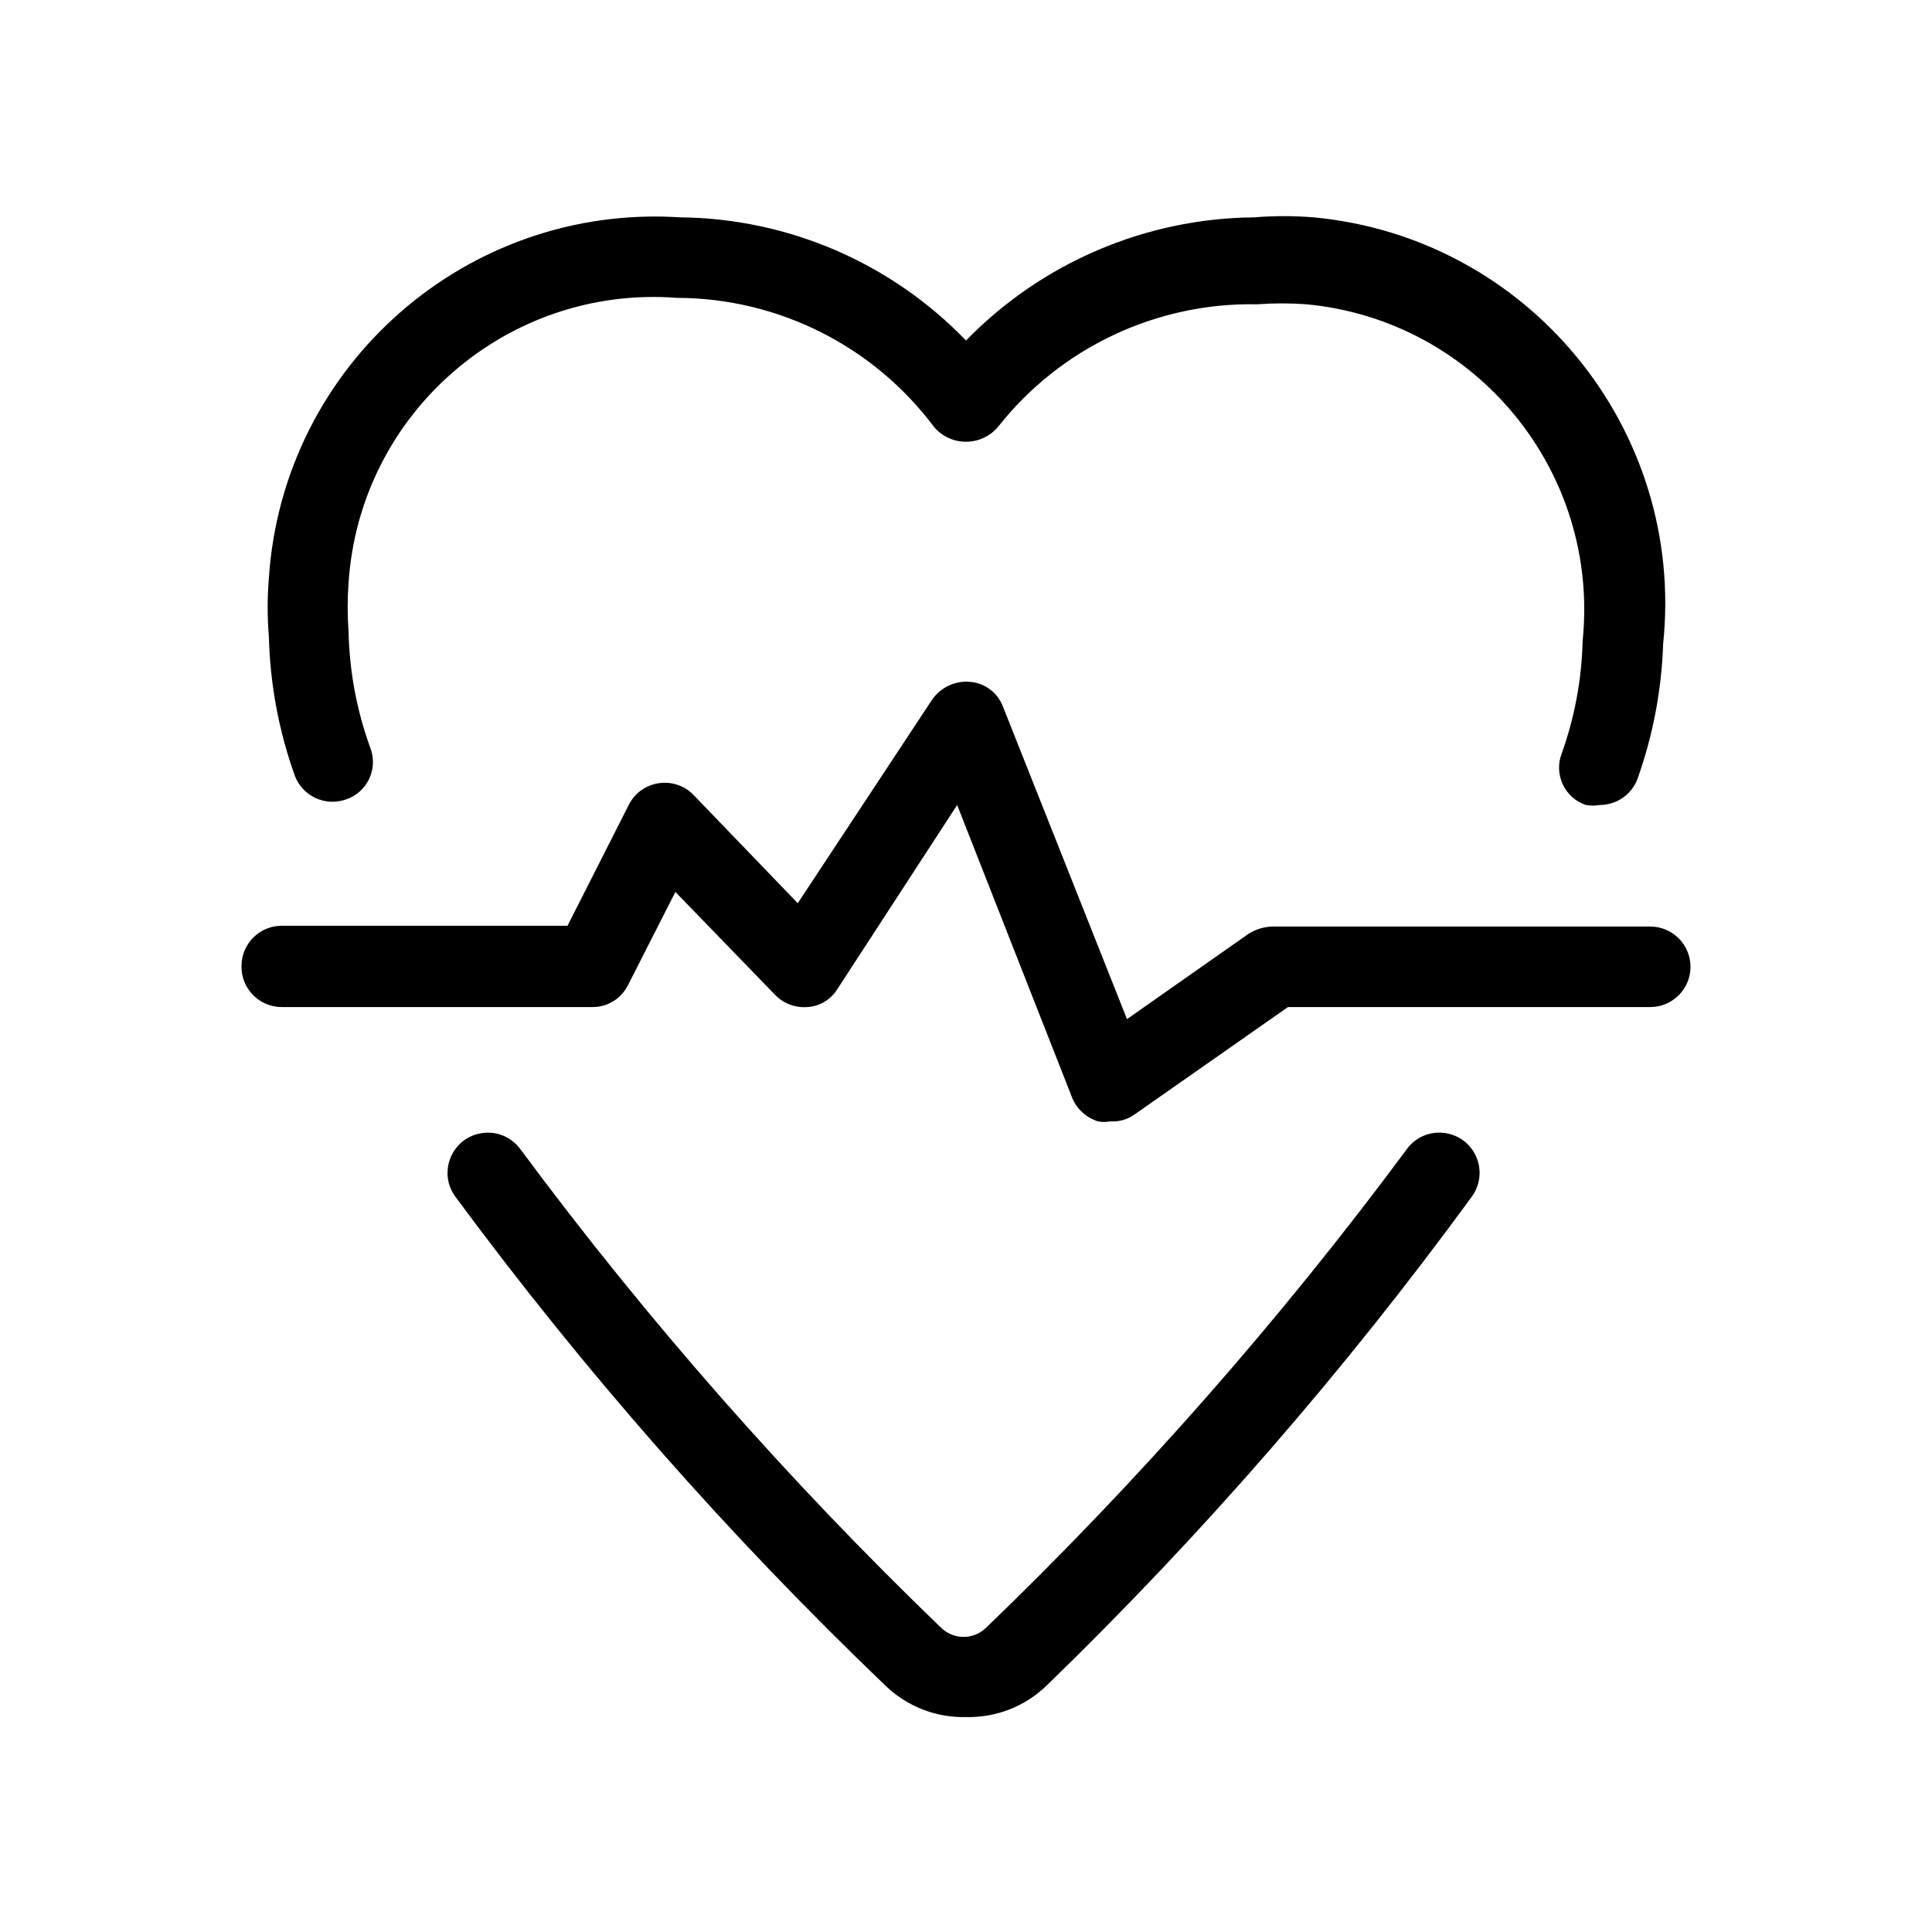
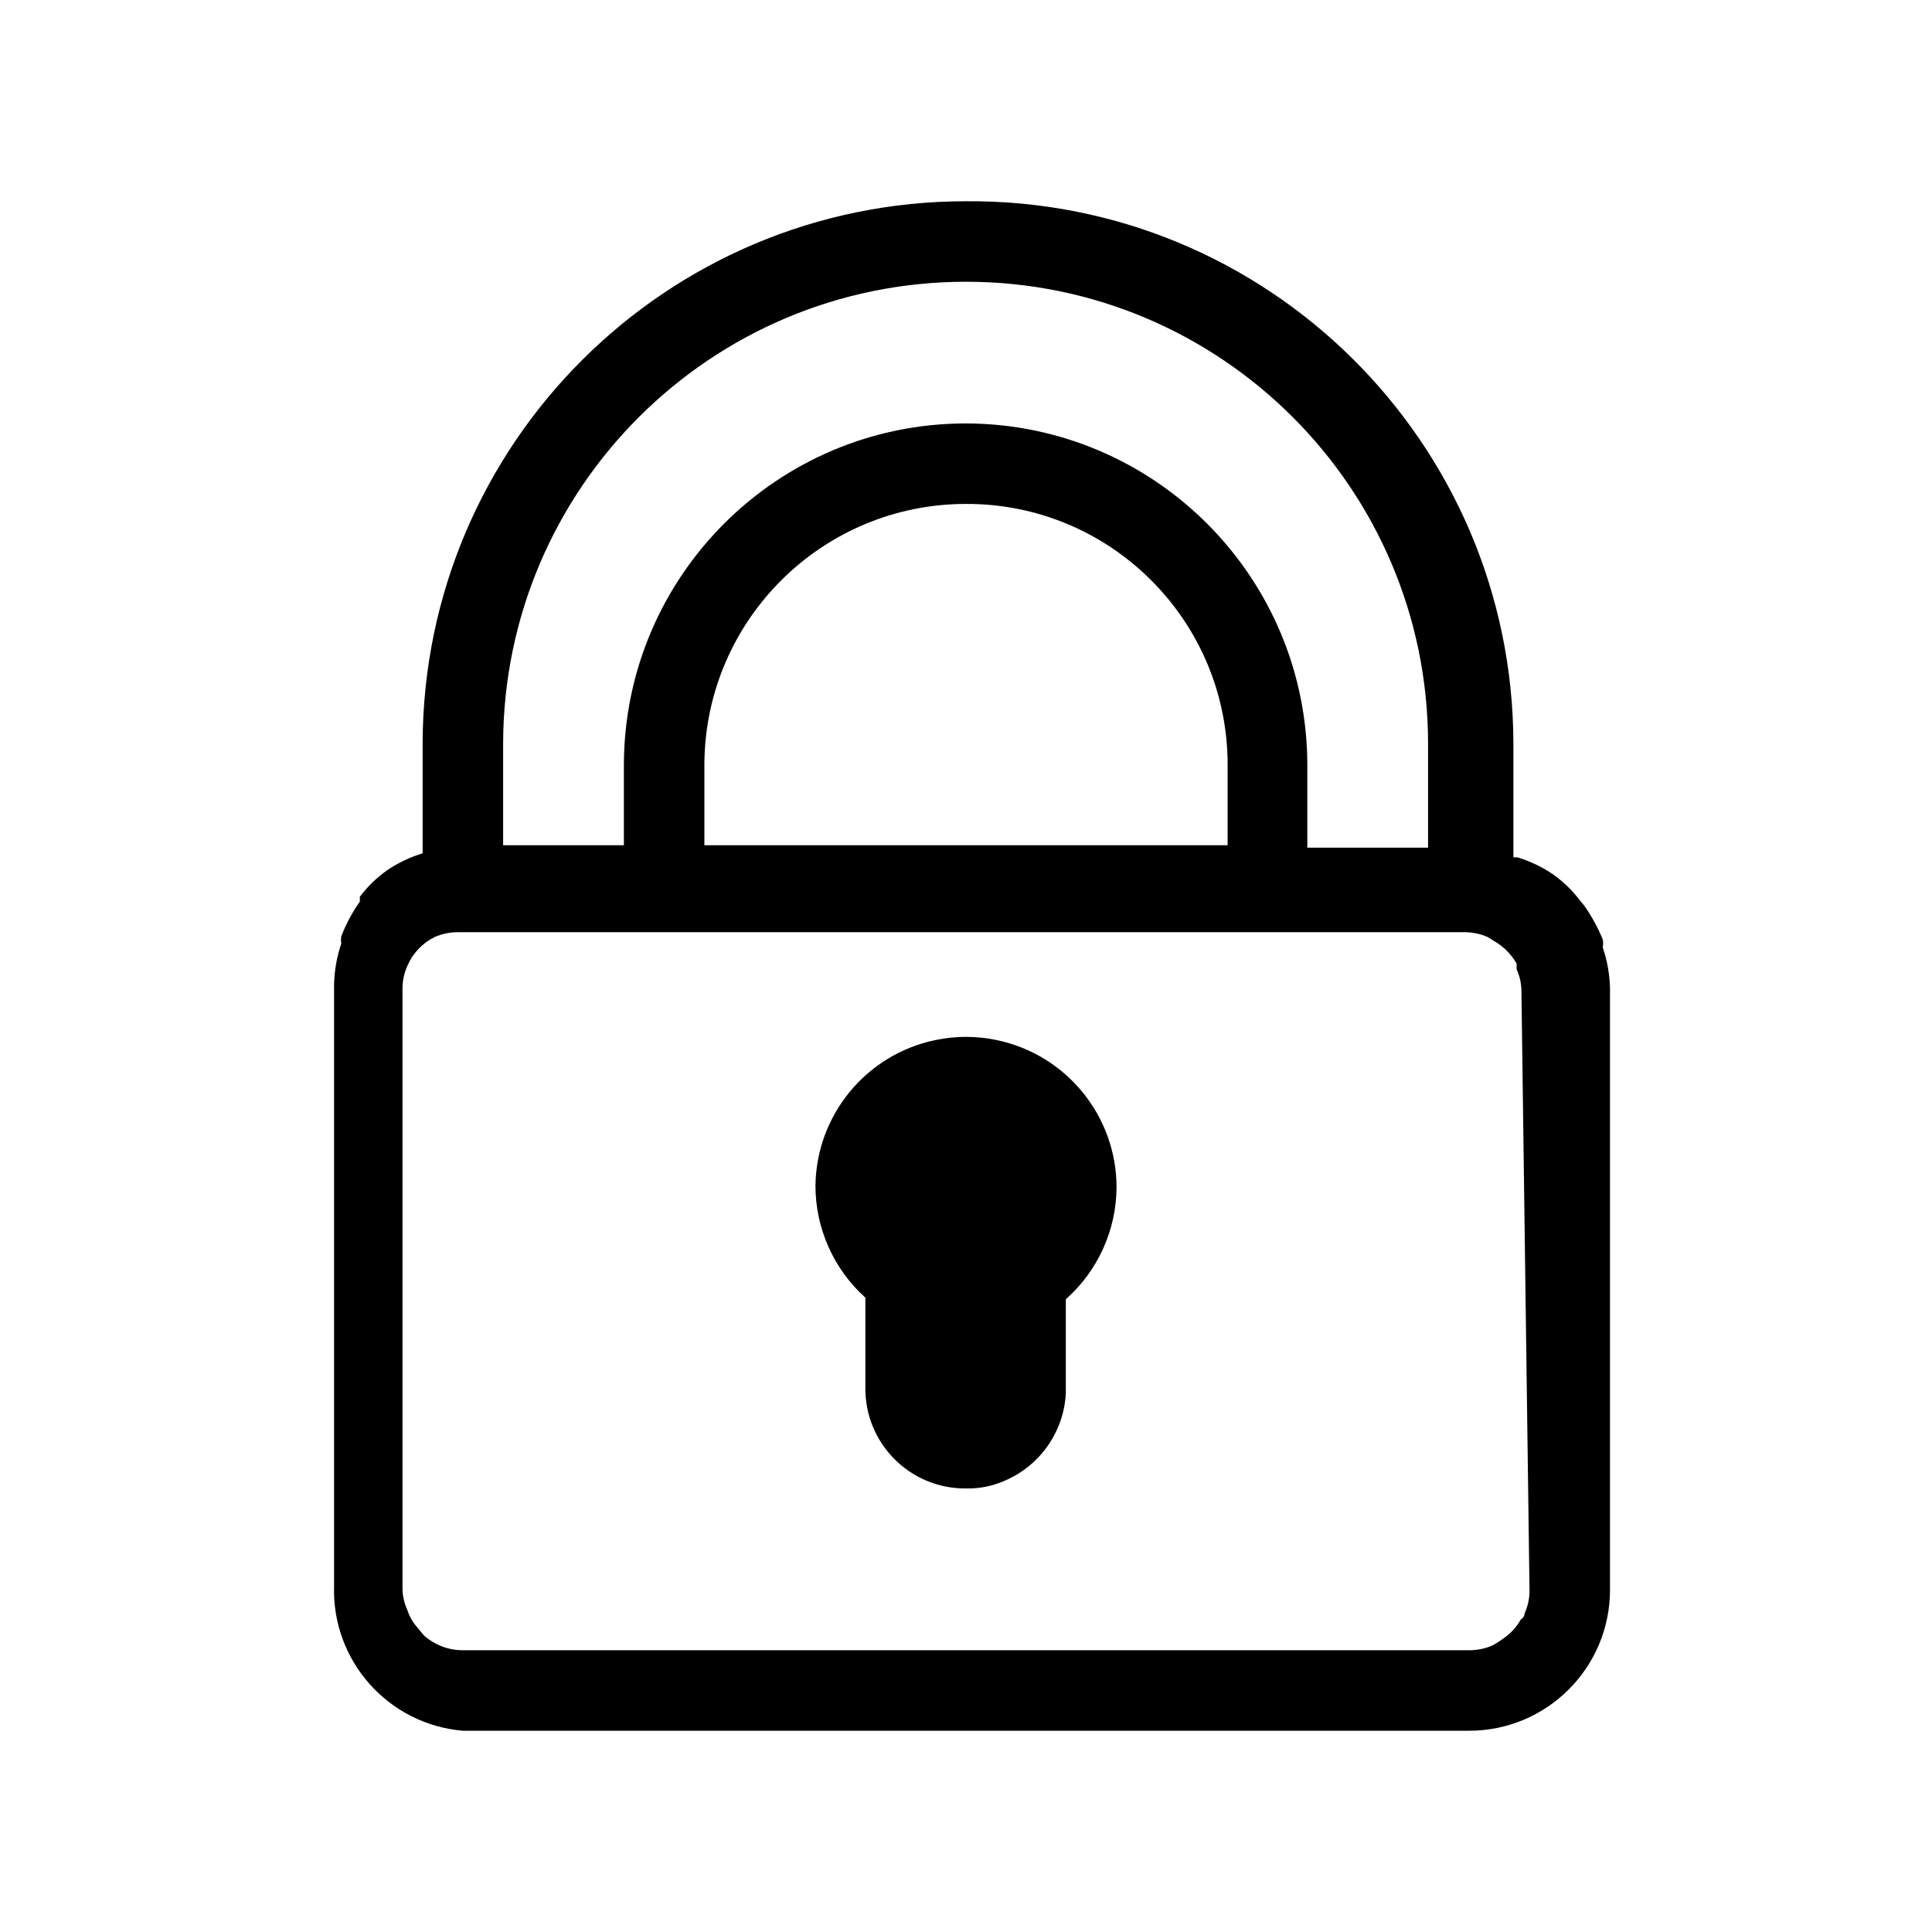
<svg xmlns="http://www.w3.org/2000/svg" viewBox="0 0 24 24">
-   <path d="M 13.79 13.93 C 13.74 13.94 13.69 13.94 13.64 13.93 C 13.496 13.885 13.378 13.779 13.32 13.64 L 11.89 10 L 10.4 12.29 C 10.319 12.419 10.182 12.501 10.03 12.51 C 9.881 12.522 9.734 12.467 9.63 12.36 L 8.39 11.08 L 7.8 12.24 C 7.716 12.406 7.546 12.511 7.36 12.51 L 3.5 12.51 C 3.22 12.51 2.994 12.28 3 12 C 3 11.724 3.224 11.5 3.5 11.5 L 7.05 11.5 L 7.81 10 C 7.965 9.69 8.381 9.628 8.62 9.88 L 9.91 11.22 L 11.58 8.69 C 11.686 8.538 11.865 8.454 12.05 8.47 C 12.235 8.485 12.395 8.606 12.46 8.78 L 14 12.66 L 15.51 11.6 C 15.597 11.545 15.697 11.514 15.8 11.51 L 20.5 11.51 C 20.776 11.51 21 11.734 21 12.01 C 21 12.286 20.776 12.51 20.5 12.51 L 16 12.51 L 14.1 13.84 C 14.011 13.906 13.901 13.938 13.79 13.93 Z M 12 21.33 C 11.628 21.339 11.268 21.199 11 20.94 C 9.05 19.073 7.264 17.042 5.66 14.87 C 5.429 14.562 5.618 14.12 6 14.074 C 6.178 14.052 6.353 14.127 6.46 14.27 C 8.035 16.395 9.785 18.385 11.69 20.22 C 11.846 20.372 12.094 20.372 12.25 20.22 C 14.155 18.385 15.905 16.395 17.48 14.27 C 17.711 13.962 18.189 14.02 18.34 14.374 C 18.41 14.538 18.387 14.727 18.28 14.87 C 16.695 17.039 14.929 19.07 13 20.94 C 12.732 21.199 12.372 21.339 12 21.33 Z M 19.87 10 C 19.814 10.01 19.756 10.01 19.7 10 C 19.436 9.911 19.3 9.62 19.4 9.36 C 19.561 8.91 19.649 8.438 19.66 7.96 C 19.875 5.856 18.335 3.98 16.23 3.78 C 16.027 3.765 15.823 3.765 15.62 3.78 C 14.368 3.755 13.176 4.317 12.4 5.3 C 12.192 5.55 11.808 5.55 11.6 5.3 C 10.847 4.296 9.666 3.703 8.41 3.7 C 6.302 3.54 4.469 5.131 4.33 7.24 C 4.315 7.443 4.315 7.647 4.33 7.85 C 4.341 8.342 4.432 8.828 4.6 9.29 C 4.7 9.55 4.564 9.841 4.3 9.93 C 4.04 10.024 3.754 9.889 3.66 9.63 C 3.463 9.077 3.355 8.497 3.34 7.91 C 3.32 7.667 3.32 7.423 3.34 7.18 C 3.516 4.533 5.803 2.529 8.45 2.7 C 9.791 2.713 11.07 3.265 12 4.23 C 12.942 3.263 14.23 2.712 15.58 2.7 C 15.826 2.68 16.074 2.68 16.32 2.7 C 18.989 2.952 20.939 5.334 20.66 8 C 20.641 8.573 20.533 9.14 20.34 9.68 C 20.265 9.874 20.078 10.001 19.87 10 Z" />
+   <path d="M 20 12.27 L 20 19.75 C 20 20.716 19.216 21.5 18.25 21.5 L 5.75 21.5 C 4.823 21.421 4.12 20.63 4.15 19.7 L 4.15 12.23 C 4.154 12.056 4.184 11.884 4.24 11.72 C 4.234 11.69 4.234 11.66 4.24 11.63 C 4.299 11.478 4.376 11.333 4.47 11.2 L 4.47 11.14 C 4.565 11.013 4.68 10.902 4.81 10.81 C 4.945 10.718 5.094 10.648 5.25 10.6 L 5.25 9.23 C 5.261 5.51 8.28 2.5 12 2.5 C 15.74 2.472 18.789 5.49 18.8 9.23 L 18.8 10.65 L 18.85 10.65 C 19.006 10.698 19.155 10.768 19.29 10.86 C 19.42 10.952 19.535 11.063 19.63 11.19 L 19.68 11.25 C 19.772 11.381 19.849 11.522 19.91 11.67 C 19.916 11.703 19.916 11.737 19.91 11.77 C 19.965 11.931 19.995 12.1 20 12.27 Z M 6.25 10.5 L 7.75 10.5 L 7.75 9.5 C 7.756 7.157 9.657 5.26 12 5.26 C 14.351 5.266 16.251 7.179 16.24 9.53 L 16.24 10.53 L 17.74 10.53 L 17.74 9.23 C 17.734 6.064 15.166 3.5 12 3.5 C 8.832 3.5 6.261 6.062 6.25 9.23 Z M 12 6.26 C 10.209 6.26 8.756 7.709 8.75 9.5 L 8.75 10.5 L 15.25 10.5 L 15.25 9.5 C 15.25 7.707 13.793 6.254 12 6.26 Z M 18.9 12.33 C 18.902 12.23 18.881 12.131 18.84 12.04 C 18.84 11.97 18.84 11.97 18.84 11.97 C 18.773 11.853 18.677 11.757 18.56 11.69 L 18.48 11.64 C 18.389 11.6 18.29 11.58 18.19 11.58 L 5.69 11.58 C 5.59 11.58 5.491 11.6 5.4 11.64 C 5.247 11.715 5.126 11.843 5.06 12 C 5.02 12.088 5 12.183 5 12.28 L 5 19.75 C 5.004 19.836 5.024 19.921 5.06 20 C 5.083 20.073 5.12 20.141 5.17 20.2 L 5.27 20.32 C 5.327 20.369 5.391 20.41 5.46 20.44 C 5.551 20.48 5.65 20.5 5.75 20.5 L 18.25 20.5 C 18.35 20.5 18.449 20.48 18.54 20.44 C 18.589 20.414 18.636 20.383 18.68 20.35 C 18.767 20.291 18.839 20.212 18.89 20.12 C 18.94 20.09 18.94 20.04 18.94 20.04 C 18.981 19.949 19.002 19.85 19 19.75 Z M 13.87 14.75 C 13.867 15.282 13.638 15.787 13.24 16.14 C 13.24 16.2 13.24 17.31 13.24 17.31 C 13.215 17.783 12.924 18.201 12.49 18.39 C 12.336 18.46 12.169 18.494 12 18.49 C 11.303 18.496 10.739 17.927 10.75 17.23 L 10.75 16.12 C 10.356 15.766 10.13 15.26 10.13 14.73 C 10.14 13.852 10.76 13.098 11.62 12.92 C 11.871 12.867 12.129 12.867 12.38 12.92 C 13.247 13.1 13.87 13.864 13.87 14.75 Z" />
</svg>
